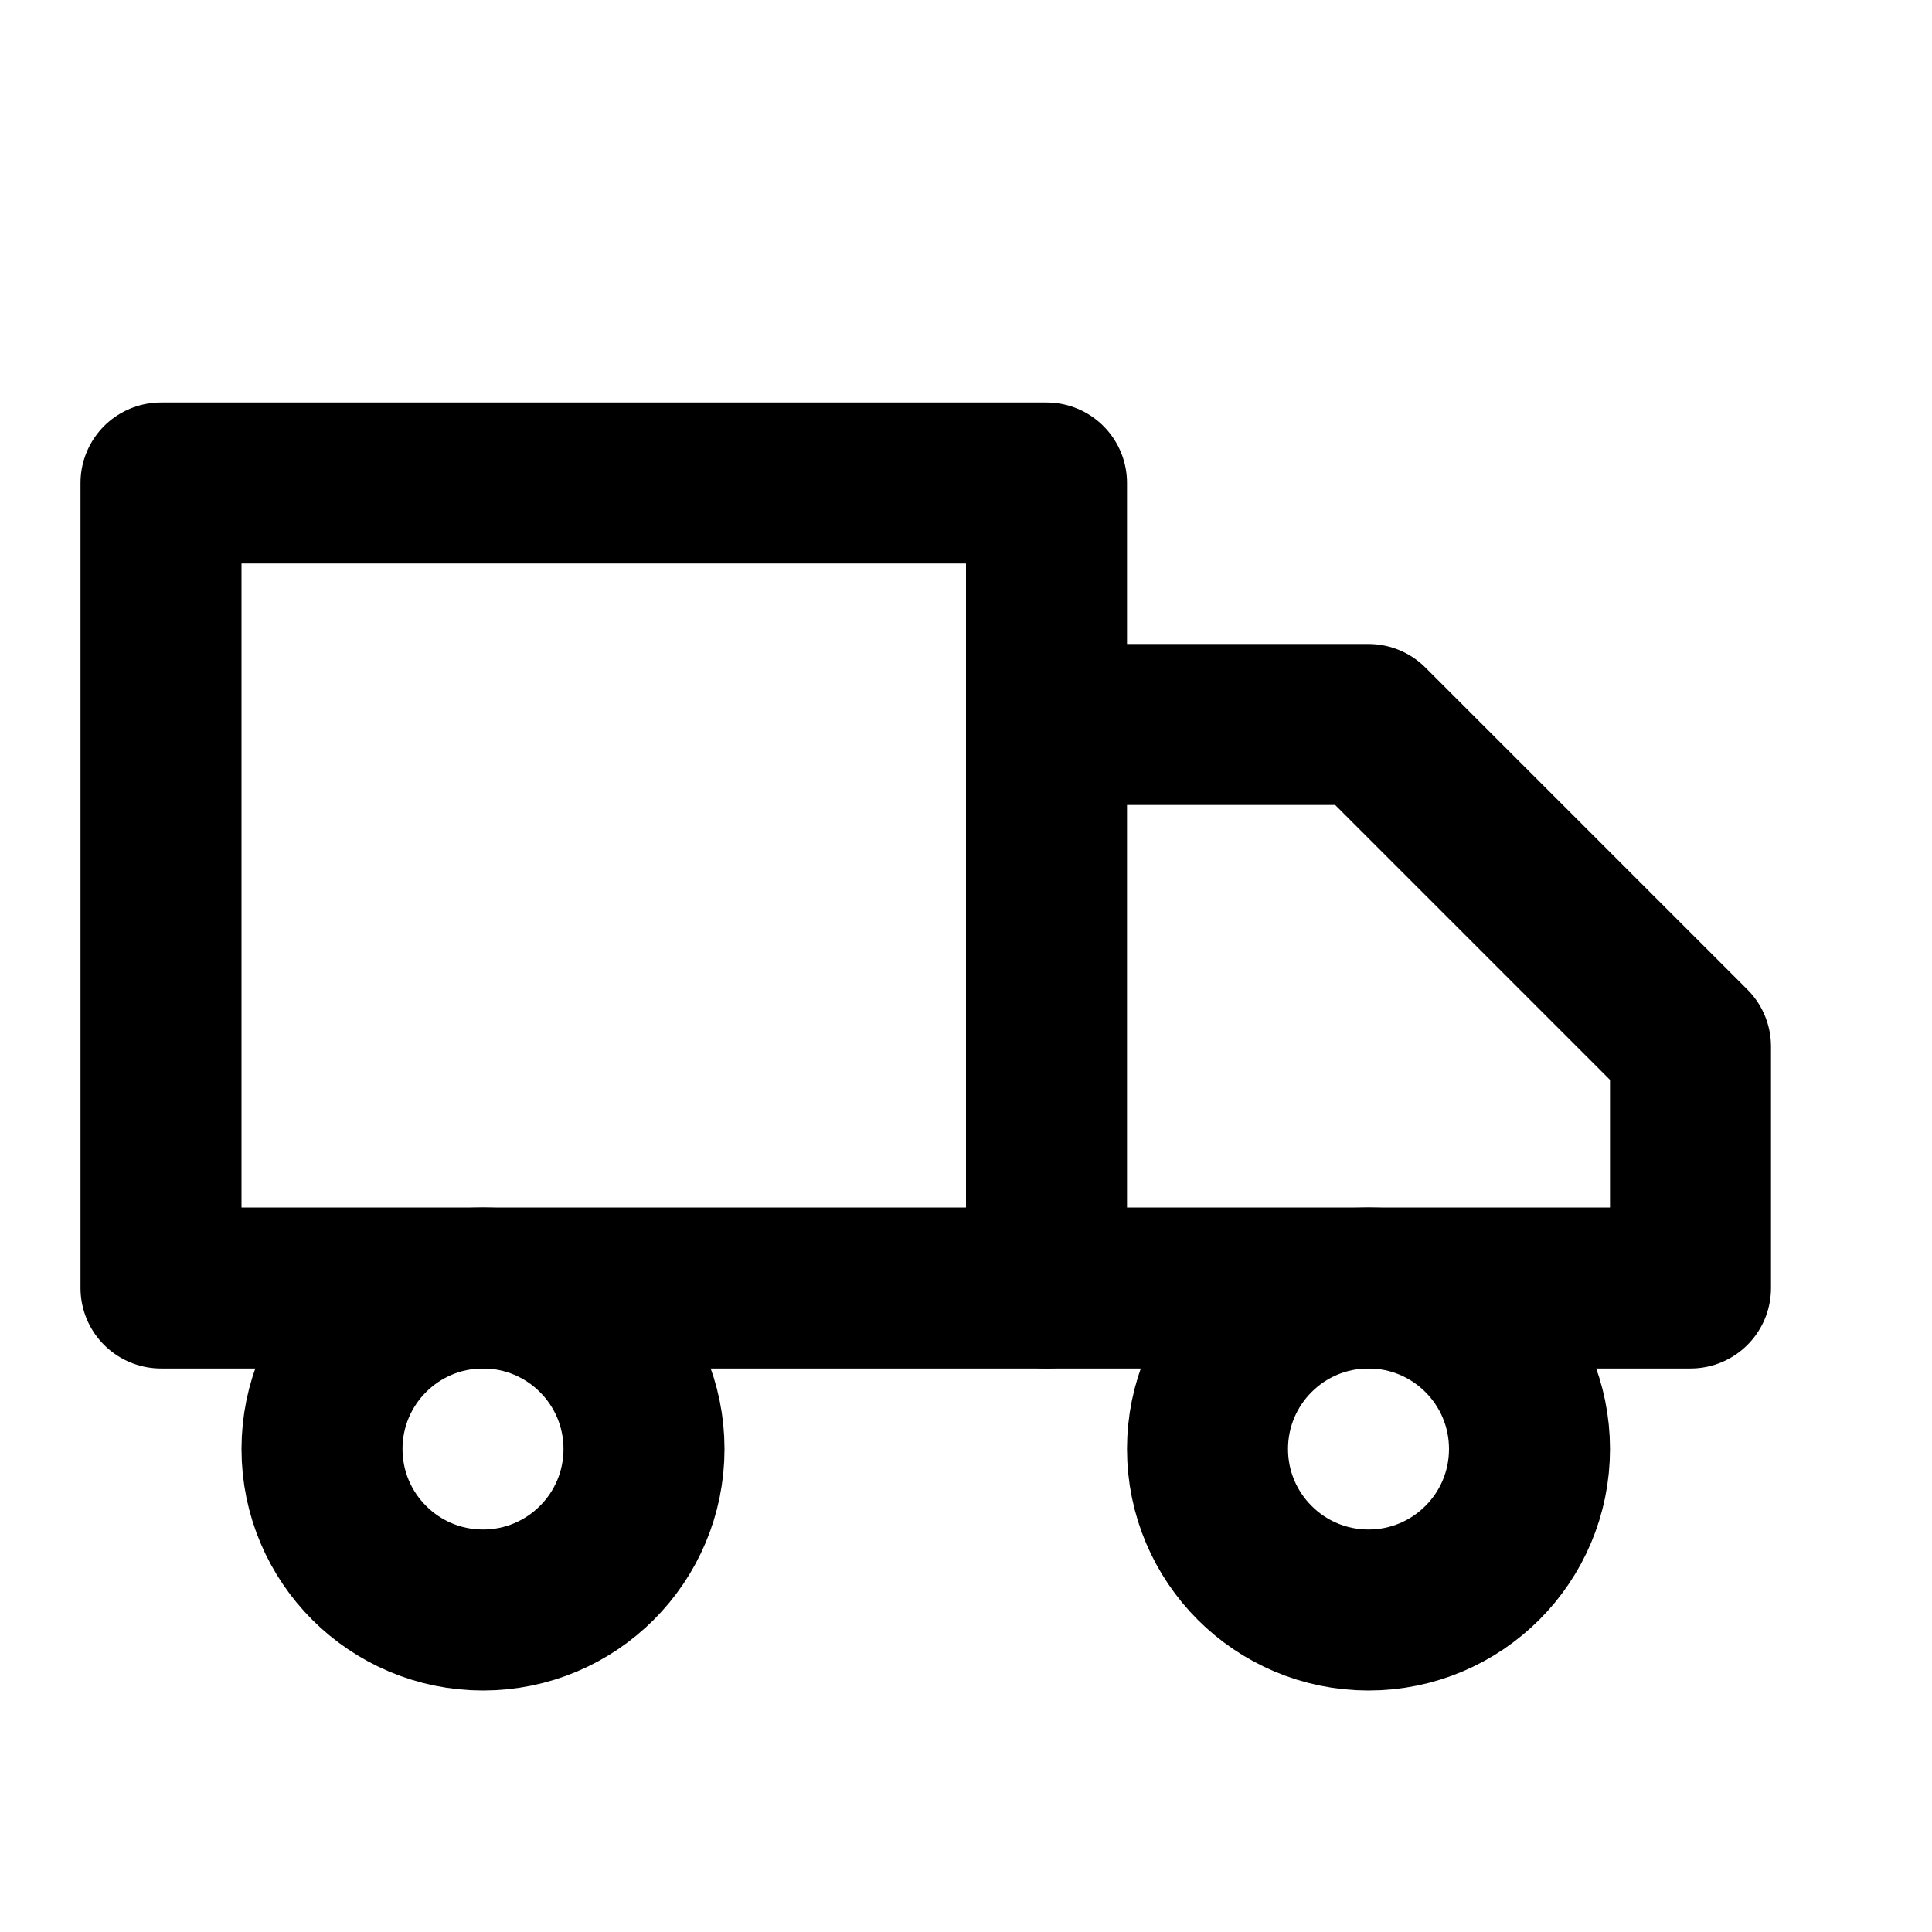
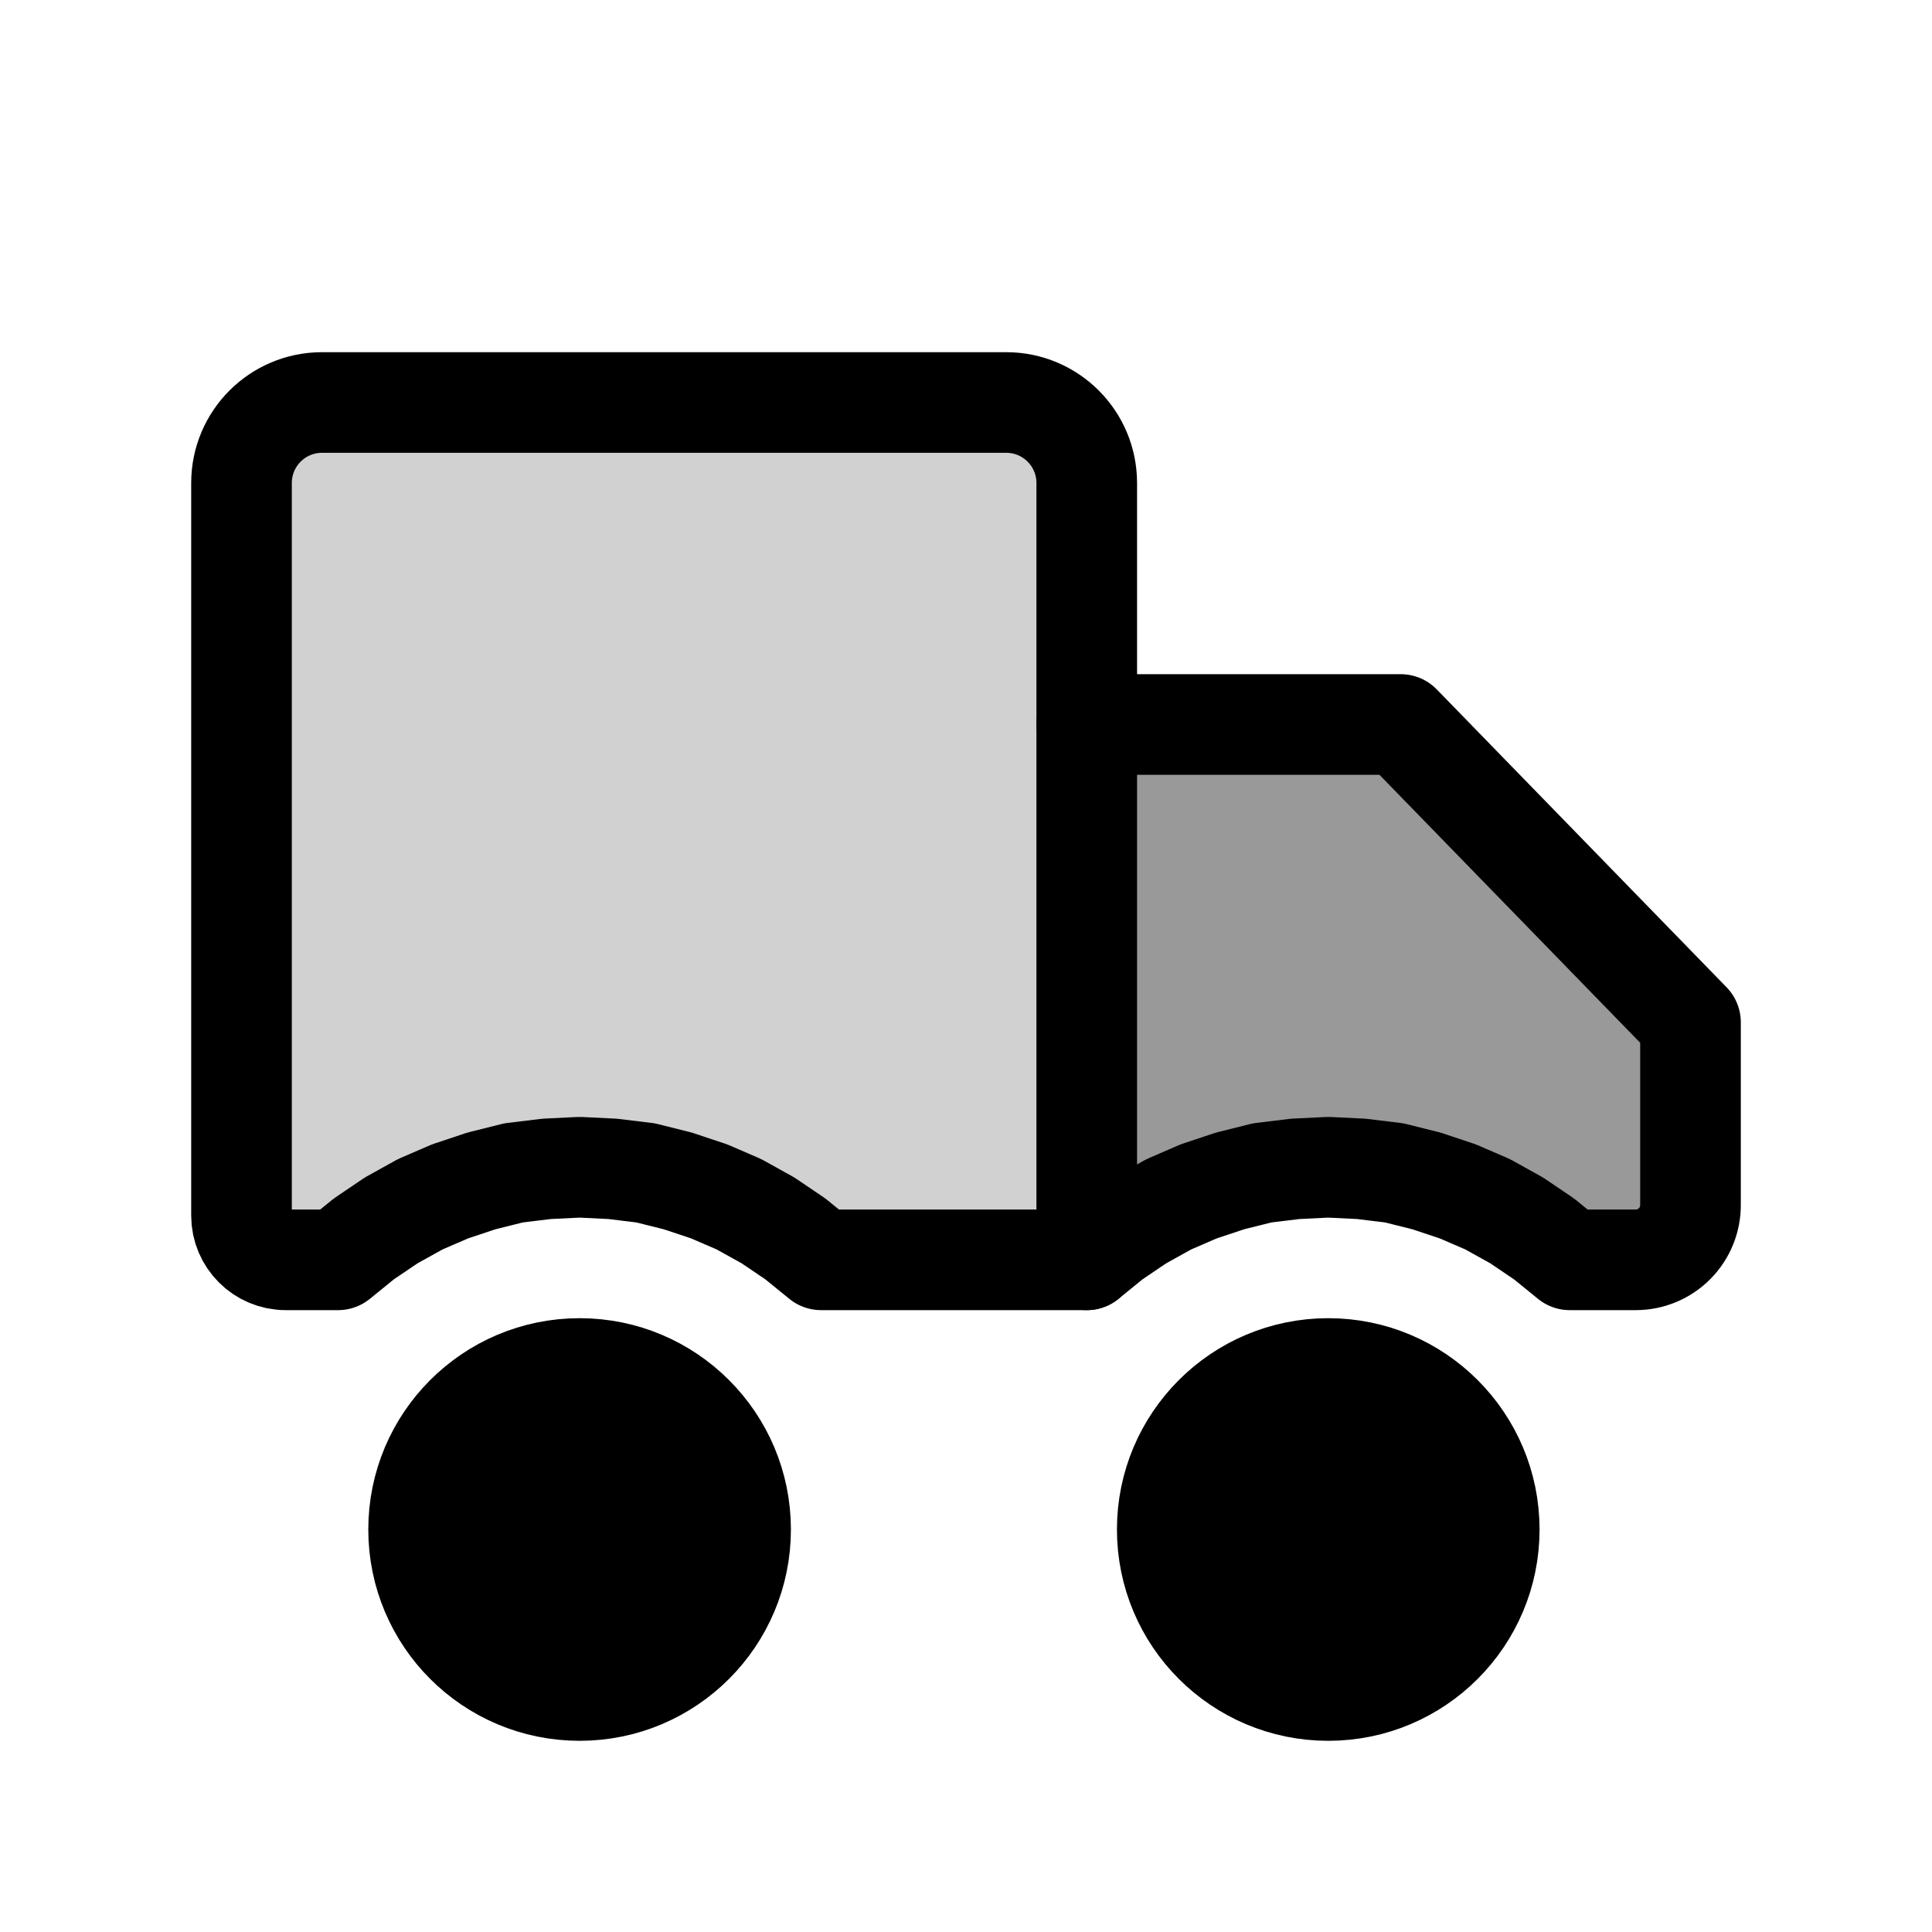
- <svg xmlns="http://www.w3.org/2000/svg" width="24" height="24" viewBox="0 0 24 24" fill="none" stroke="currentColor" stroke-width="2" stroke-linecap="round" stroke-linejoin="round">
-   <path d="M2 6h11v10H2z" />
-   <path d="M13 9h4l4 4v3h-8" />
-   <circle cx="6" cy="18" r="2" />
-   <circle cx="17" cy="18" r="2" />
+ <svg xmlns="http://www.w3.org/2000/svg" width="48" height="48" viewBox="0 0 24 24" fill="none" stroke="currentColor" stroke-linecap="round" stroke-linejoin="round">
+   <style>@media (max-width:21.99px){.s20{display:inline}.s48{display:none}}@media (min-width:22px) and (max-width:29.99px){.s24{display:inline}.s48{display:none}}@media (min-width:30px) and (max-width:33.99px){.s32{display:inline}.s48{display:none}}@media (min-width:34px) and (max-width:41.99px){.s36{display:inline}.s48{display:none}}@media (min-width:57px) and (max-width:74.99px){.s66{display:inline}.s48{display:none}}@media (min-width:75px) and (max-width:101.99px){.s84{display:inline}.s48{display:none}}@media (min-width:102px){.s120{display:inline}.s48{display:none}}</style>
+   <g class="s20" stroke-width="2.4" display="none">
+     <g transform="translate(12.000 12.000) scale(0.93333) translate(-12 -12)" style="stroke-width:2.571">
+       <path d="M4.92 3L11.68 3A1.82 1.82 0 0 1 13.5 4.82L13.5 7L17.4 7L21 10.7L21 14.08A1.92 1.92 0 0 1 19.08 16L4.92 16A1.92 1.92 0 0 1 3 14.08L3 4.92A1.92 1.92 0 0 1 4.92 3z" style="fill:currentColor" />
+       <circle cx="7.2" cy="18.6" r="2.4" style="fill:currentColor" />
+       <circle cx="16.8" cy="18.6" r="2.4" style="fill:currentColor" />
+     </g>
+   </g>
+   <g class="s24" stroke-width="2" display="none">
+     <path d="M4.6 5L11.9 5A1.6 1.6 0 0 1 13.5 6.6L13.5 9L17.4 9L21 12.7L21 14.5A1.5 1.5 0 0 1 19.5 16L4.6 16A1.6 1.6 0 0 1 3 14.4L3 6.6A1.6 1.6 0 0 1 4.6 5z" style="fill:currentColor" />
+     <circle cx="7.2" cy="18.6" r="2.4" style="fill:currentColor" />
+     <circle cx="16.8" cy="18.6" r="2.4" style="fill:currentColor" />
+   </g>
+   <g class="s32" stroke-width="1.625" display="none">
+     <path d="M3 5L13.5 5L13.5 14.69L10.2 14.69L9.86 14.48L9.51 14.29L9.15 14.12L8.77 13.99L8.39 13.89L8 13.81L7.6 13.77L7.2 13.75L6.8 13.77L6.4 13.81L6.01 13.89L5.63 13.99L5.25 14.12L4.89 14.29L4.54 14.48L4.2 14.69L3 14.69L3 5z" style="fill:currentColor;fill-opacity:.18;stroke:none" />
+     <path d="M13.5 9L17.4 9L21 12.7L21 14.69L19.5 14.69L19.16 14.48L18.81 14.29L18.45 14.12L18.07 13.99L17.69 13.89L17.3 13.81L16.9 13.77L16.5 13.75L16.1 13.77L15.7 13.81L15.31 13.89L14.93 13.99L14.55 14.12L14.19 14.29L13.84 14.48L13.5 14.69L13.5 9z" style="fill:currentColor;fill-opacity:.4;stroke:none" />
+     <path d="M4.3 5L12.2 5A1.3 1.3 0 0 1 13.5 6.3L13.5 9L17.4 9L21 12.7L21 14.01A0.68 0.68 0 0 1 20.32 14.69L19.5 14.69L19.16 14.48L18.81 14.29L18.45 14.12L18.07 13.99L17.69 13.89L17.3 13.81L16.9 13.77L16.5 13.75L16.1 13.77L15.7 13.81L15.31 13.89L14.93 13.99L14.55 14.12L14.19 14.29L13.84 14.48L13.5 14.69L10.2 14.69L9.86 14.48L9.51 14.29L9.15 14.12L8.77 13.99L8.39 13.89L8 13.81L7.6 13.77L7.2 13.75L6.8 13.77L6.4 13.81L6.01 13.89L5.63 13.99L5.25 14.12L4.89 14.29L4.54 14.48L4.2 14.69L3.55 14.69A0.55 0.55 0 0 1 3 14.15L3 6.3A1.3 1.3 0 0 1 4.3 5z" />
+     <path d="M13.5 9V14.69" />
+     <circle cx="7.2" cy="19" r="2" style="fill:currentColor" />
+     <circle cx="16.5" cy="19" r="2" style="fill:currentColor" />
+   </g>
+   <g class="s36" stroke-width="1.5" display="none">
+     <path d="M3 5L13.5 5L13.5 15L10.2 15L9.87 14.77L9.52 14.57L9.16 14.4L8.78 14.26L8.39 14.14L8 14.06L7.6 14.02L7.2 14L6.8 14.02L6.4 14.06L6.01 14.14L5.62 14.26L5.24 14.4L4.88 14.57L4.53 14.77L4.2 15L3 15L3 5z" style="fill:currentColor;fill-opacity:.18;stroke:none" />
+     <path d="M13.5 9L17.4 9L21 12.7L21 15L19.5 15L19.17 14.77L18.82 14.57L18.46 14.4L18.08 14.26L17.69 14.14L17.3 14.06L16.9 14.02L16.5 14L16.1 14.02L15.7 14.06L15.31 14.14L14.92 14.26L14.54 14.4L14.18 14.57L13.83 14.77L13.5 15L13.5 9z" style="fill:currentColor;fill-opacity:.4;stroke:none" />
+     <path d="M4.2 5L12.3 5A1.2 1.2 0 0 1 13.5 6.2L13.5 9L17.4 9L21 12.7L21 14.32A0.68 0.68 0 0 1 20.32 15L19.5 15L19.17 14.77L18.82 14.57L18.46 14.4L18.08 14.26L17.69 14.14L17.3 14.06L16.9 14.02L16.5 14L16.1 14.02L15.7 14.06L15.31 14.14L14.92 14.26L14.54 14.4L14.18 14.57L13.83 14.77L13.5 15L10.2 15L9.87 14.77L9.52 14.57L9.16 14.4L8.78 14.26L8.39 14.14L8 14.06L7.6 14.02L7.2 14L6.8 14.02L6.4 14.06L6.01 14.14L5.62 14.26L5.24 14.4L4.88 14.57L4.53 14.77L4.2 15L3.55 15A0.55 0.55 0 0 1 3 14.45L3 6.2A1.2 1.2 0 0 1 4.2 5z" />
+     <path d="M13.5 9V15" />
+     <circle cx="7.2" cy="19" r="2" style="fill:currentColor" />
+     <circle cx="16.5" cy="19" r="2" style="fill:currentColor" />
+   </g>
+   <g class="s48" stroke-width="1.25">
+     <path d="M3 5L13.5 5L13.5 15.65L10.2 15.65L9.88 15.39L9.54 15.16L9.18 14.96L8.81 14.8L8.42 14.67L8.02 14.57L7.61 14.52L7.2 14.5L6.79 14.52L6.38 14.57L5.98 14.67L5.59 14.8L5.22 14.96L4.86 15.16L4.52 15.39L4.2 15.65L3 15.65L3 5z" style="fill:currentColor;fill-opacity:.18;stroke:none" />
+     <path d="M13.5 9L17.4 9L21 12.7L21 15.65L19.5 15.65L19.18 15.39L18.84 15.16L18.48 14.96L18.11 14.8L17.72 14.67L17.32 14.57L16.91 14.52L16.5 14.5L16.09 14.52L15.68 14.57L15.28 14.67L14.89 14.8L14.52 14.96L14.16 15.16L13.82 15.39L13.5 15.65L13.5 9z" style="fill:currentColor;fill-opacity:.4;stroke:none" />
+     <path d="M4 5L12.5 5A1 1 0 0 1 13.5 6L13.5 9L17.4 9L21 12.7L21 14.96A0.68 0.68 0 0 1 20.32 15.65L19.5 15.65L19.18 15.39L18.84 15.16L18.48 14.96L18.11 14.8L17.72 14.67L17.32 14.57L16.91 14.52L16.5 14.5L16.09 14.52L15.68 14.57L15.28 14.67L14.89 14.8L14.52 14.96L14.16 15.16L13.82 15.39L13.5 15.65L10.2 15.65L9.88 15.39L9.54 15.16L9.18 14.96L8.81 14.8L8.42 14.67L8.02 14.57L7.61 14.52L7.2 14.5L6.79 14.52L6.38 14.57L5.98 14.67L5.59 14.8L5.22 14.96L4.86 15.16L4.52 15.39L4.2 15.65L3.55 15.65A0.55 0.55 0 0 1 3 15.1L3 6A1 1 0 0 1 4 5z" />
+     <path d="M13.5 9V15.65" />
+     <circle cx="7.2" cy="19" r="2" style="fill:currentColor" />
+     <circle cx="16.5" cy="19" r="2" style="fill:currentColor" />
+   </g>
+   <g class="s66" stroke-width="1.045" display="none">
+     <path d="M3 5L13.5 5L13.5 16.22L10.2 16.22L9.9 15.93L9.57 15.66L9.21 15.44L8.84 15.25L8.44 15.1L8.04 15L7.62 14.93L7.2 14.91L6.78 14.93L6.36 15L5.96 15.1L5.56 15.25L5.19 15.44L4.83 15.66L4.5 15.93L4.2 16.22L3 16.22L3 5z" style="fill:currentColor;fill-opacity:.18;stroke:none" />
+     <path d="M13.5 9L17.4 9L21 12.7L21 16.22L19.5 16.22L19.2 15.93L18.87 15.66L18.51 15.44L18.14 15.25L17.74 15.1L17.34 15L16.92 14.93L16.5 14.91L16.08 14.93L15.66 15L15.26 15.1L14.86 15.25L14.49 15.44L14.13 15.66L13.8 15.93L13.5 16.22L13.5 9z" style="fill:currentColor;fill-opacity:.4;stroke:none" />
+     <path d="M3.84 5L12.66 5A0.84 0.84 0 0 1 13.5 5.84L13.5 9L17.4 9L21 12.7L21 15.54A0.68 0.68 0 0 1 20.32 16.22L19.5 16.22L19.2 15.93L18.87 15.66L18.51 15.44L18.14 15.25L17.74 15.1L17.34 15L16.92 14.93L16.5 14.91L16.08 14.93L15.66 15L15.26 15.1L14.86 15.25L14.49 15.44L14.13 15.66L13.8 15.93L13.5 16.22L10.2 16.22L9.9 15.93L9.57 15.66L9.21 15.44L8.84 15.25L8.44 15.1L8.04 15L7.62 14.93L7.2 14.91L6.78 14.93L6.36 15L5.96 15.1L5.56 15.25L5.19 15.44L4.83 15.66L4.5 15.93L4.2 16.22L3.55 16.22A0.55 0.55 0 0 1 3 15.67L3 5.84A0.84 0.84 0 0 1 3.84 5z" />
+     <path d="M13.5 9V16.22" />
+     <circle cx="7.2" cy="19" r="2" />
+     <circle cx="16.5" cy="19" r="2" />
+   </g>
+   <g class="s84" stroke-width="0.929" display="none">
+     <path d="M3 5L13.5 5L13.5 16.58L10.2 16.58L9.91 16.26L9.59 15.97L9.24 15.73L8.86 15.52L8.47 15.36L8.05 15.24L7.63 15.17L7.2 15.14L6.77 15.17L6.35 15.24L5.93 15.36L5.54 15.52L5.16 15.73L4.81 15.97L4.49 16.26L4.2 16.58L3 16.58L3 5z" style="fill:currentColor;fill-opacity:.18;stroke:none" />
+     <path d="M13.5 9L17.4 9L21 12.7L21 16.58L19.5 16.58L19.21 16.26L18.89 15.97L18.54 15.73L18.16 15.52L17.77 15.36L17.35 15.24L16.93 15.17L16.5 15.14L16.07 15.17L15.65 15.24L15.23 15.36L14.84 15.52L14.46 15.73L14.11 15.97L13.79 16.26L13.5 16.58L13.5 9z" style="fill:currentColor;fill-opacity:.4;stroke:none" />
+     <path d="M3.74 5L12.76 5A0.74 0.74 0 0 1 13.5 5.74L13.5 9L17.4 9L21 12.7L21 15.89A0.68 0.68 0 0 1 20.32 16.58L19.5 16.58L19.21 16.26L18.89 15.97L18.54 15.73L18.16 15.52L17.77 15.36L17.35 15.24L16.93 15.17L16.5 15.14L16.07 15.17L15.65 15.24L15.23 15.36L14.84 15.52L14.46 15.73L14.11 15.97L13.79 16.26L13.5 16.58L10.2 16.58L9.91 16.26L9.59 15.97L9.24 15.73L8.86 15.52L8.47 15.36L8.05 15.24L7.63 15.17L7.2 15.14L6.77 15.17L6.35 15.24L5.93 15.36L5.54 15.52L5.16 15.73L4.81 15.97L4.49 16.26L4.2 16.58L3.55 16.58A0.55 0.55 0 0 1 3 16.03L3 5.74A0.74 0.74 0 0 1 3.74 5z" />
+     <path d="M13.5 9V16.58" />
+     <circle cx="7.2" cy="19" r="2" />
+     <circle cx="16.5" cy="19" r="2" />
+   </g>
+   <g class="s120" stroke-width="0.8" display="none">
+     <path d="M3 5L13.5 5L13.5 17.01L10.2 17.01L9.93 16.66L9.62 16.34L9.28 16.06L8.9 15.83L8.5 15.64L8.08 15.51L7.64 15.43L7.2 15.4L6.76 15.43L6.32 15.51L5.9 15.64L5.5 15.83L5.12 16.06L4.78 16.34L4.47 16.66L4.2 17.01L3 17.01L3 5z" style="fill:currentColor;fill-opacity:.18;stroke:none" />
+     <path d="M13.5 9L17.4 9L21 12.7L21 17.01L19.5 17.01L19.23 16.66L18.92 16.34L18.58 16.06L18.2 15.83L17.8 15.64L17.38 15.51L16.94 15.43L16.5 15.4L16.06 15.43L15.62 15.51L15.2 15.64L14.8 15.83L14.42 16.06L14.08 16.34L13.77 16.66L13.5 17.01L13.5 9z" style="fill:currentColor;fill-opacity:.4;stroke:none" />
+     <path d="M3.64 5L12.86 5A0.64 0.64 0 0 1 13.5 5.64L13.5 9L17.4 9L21 12.7L21 16.37A0.64 0.64 0 0 1 20.36 17.01L19.5 17.01L19.23 16.66L18.92 16.34L18.58 16.06L18.2 15.83L17.8 15.64L17.38 15.51L16.94 15.43L16.5 15.4L16.06 15.43L15.62 15.51L15.2 15.64L14.8 15.83L14.42 16.06L14.08 16.34L13.77 16.66L13.5 17.01L10.2 17.01L9.93 16.66L9.62 16.34L9.28 16.06L8.9 15.83L8.5 15.64L8.08 15.51L7.64 15.43L7.2 15.4L6.76 15.43L6.32 15.51L5.9 15.64L5.5 15.83L5.12 16.06L4.78 16.34L4.47 16.66L4.2 17.01L3.55 17.01A0.55 0.55 0 0 1 3 16.46L3 5.64A0.64 0.64 0 0 1 3.64 5z" />
+     <path d="M13.5 9V17.01" />
+     <circle cx="7.2" cy="19" r="2" />
+     <circle cx="16.5" cy="19" r="2" />
+   </g>
</svg>
